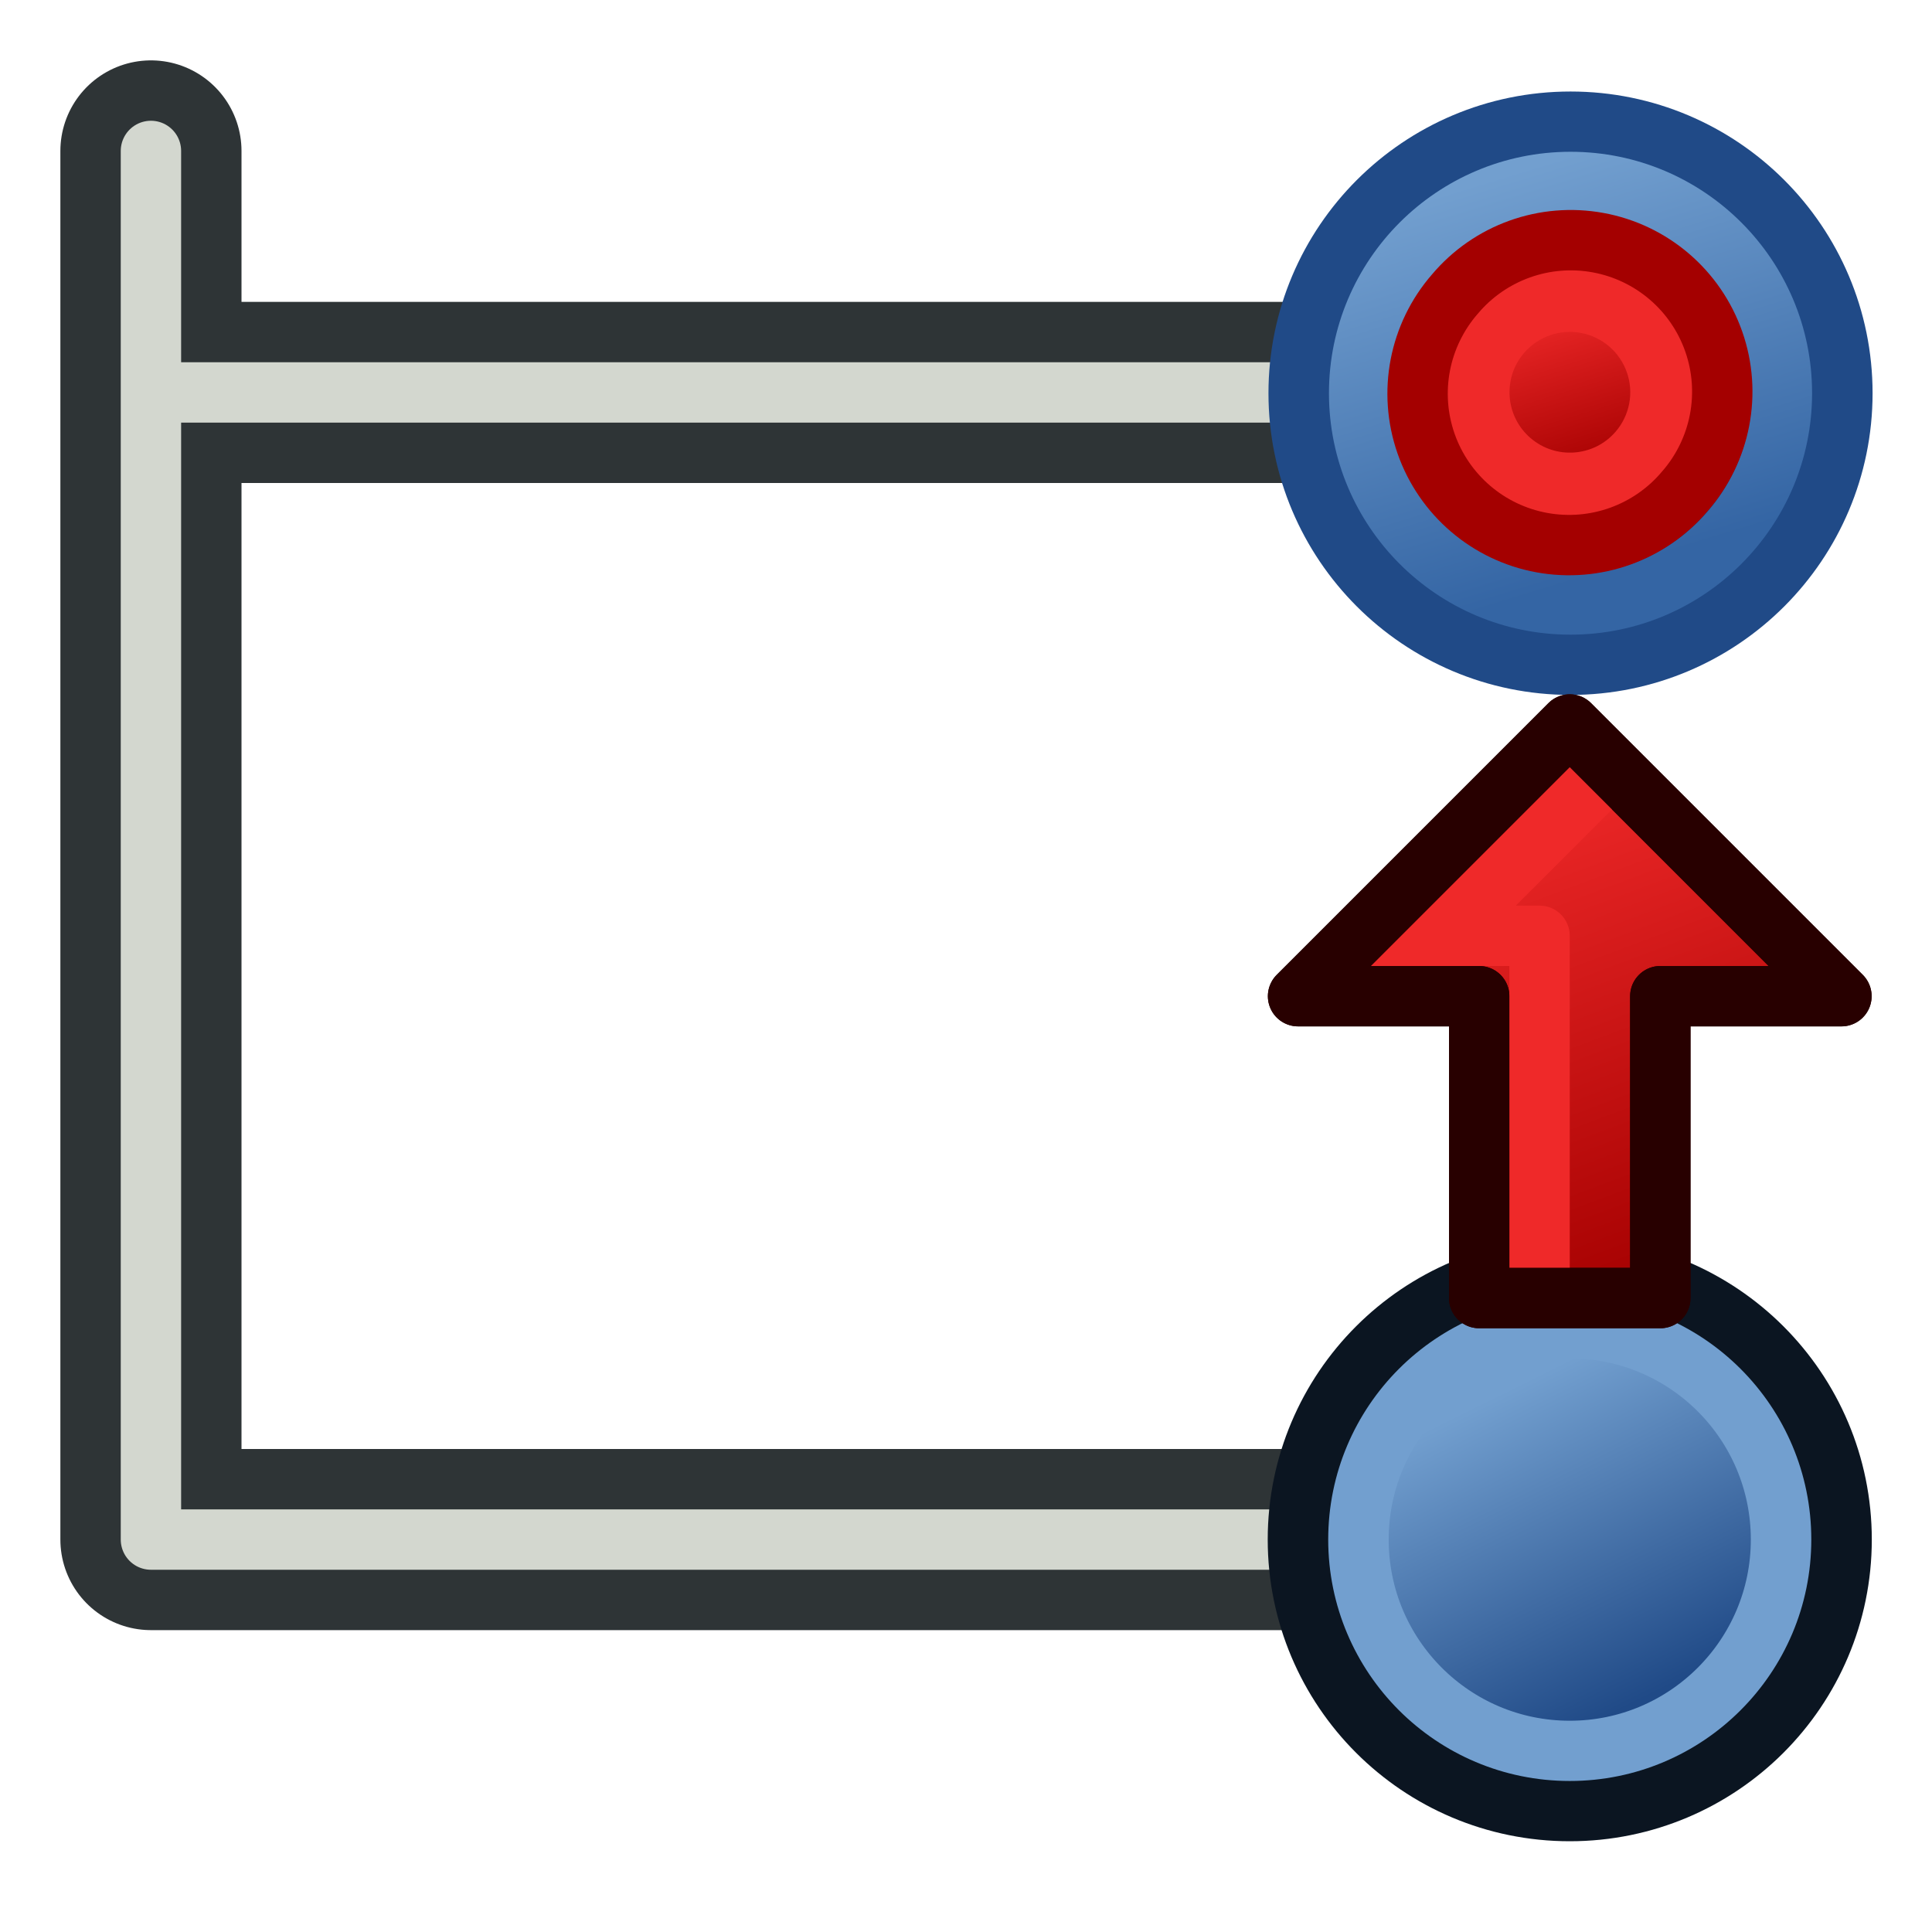
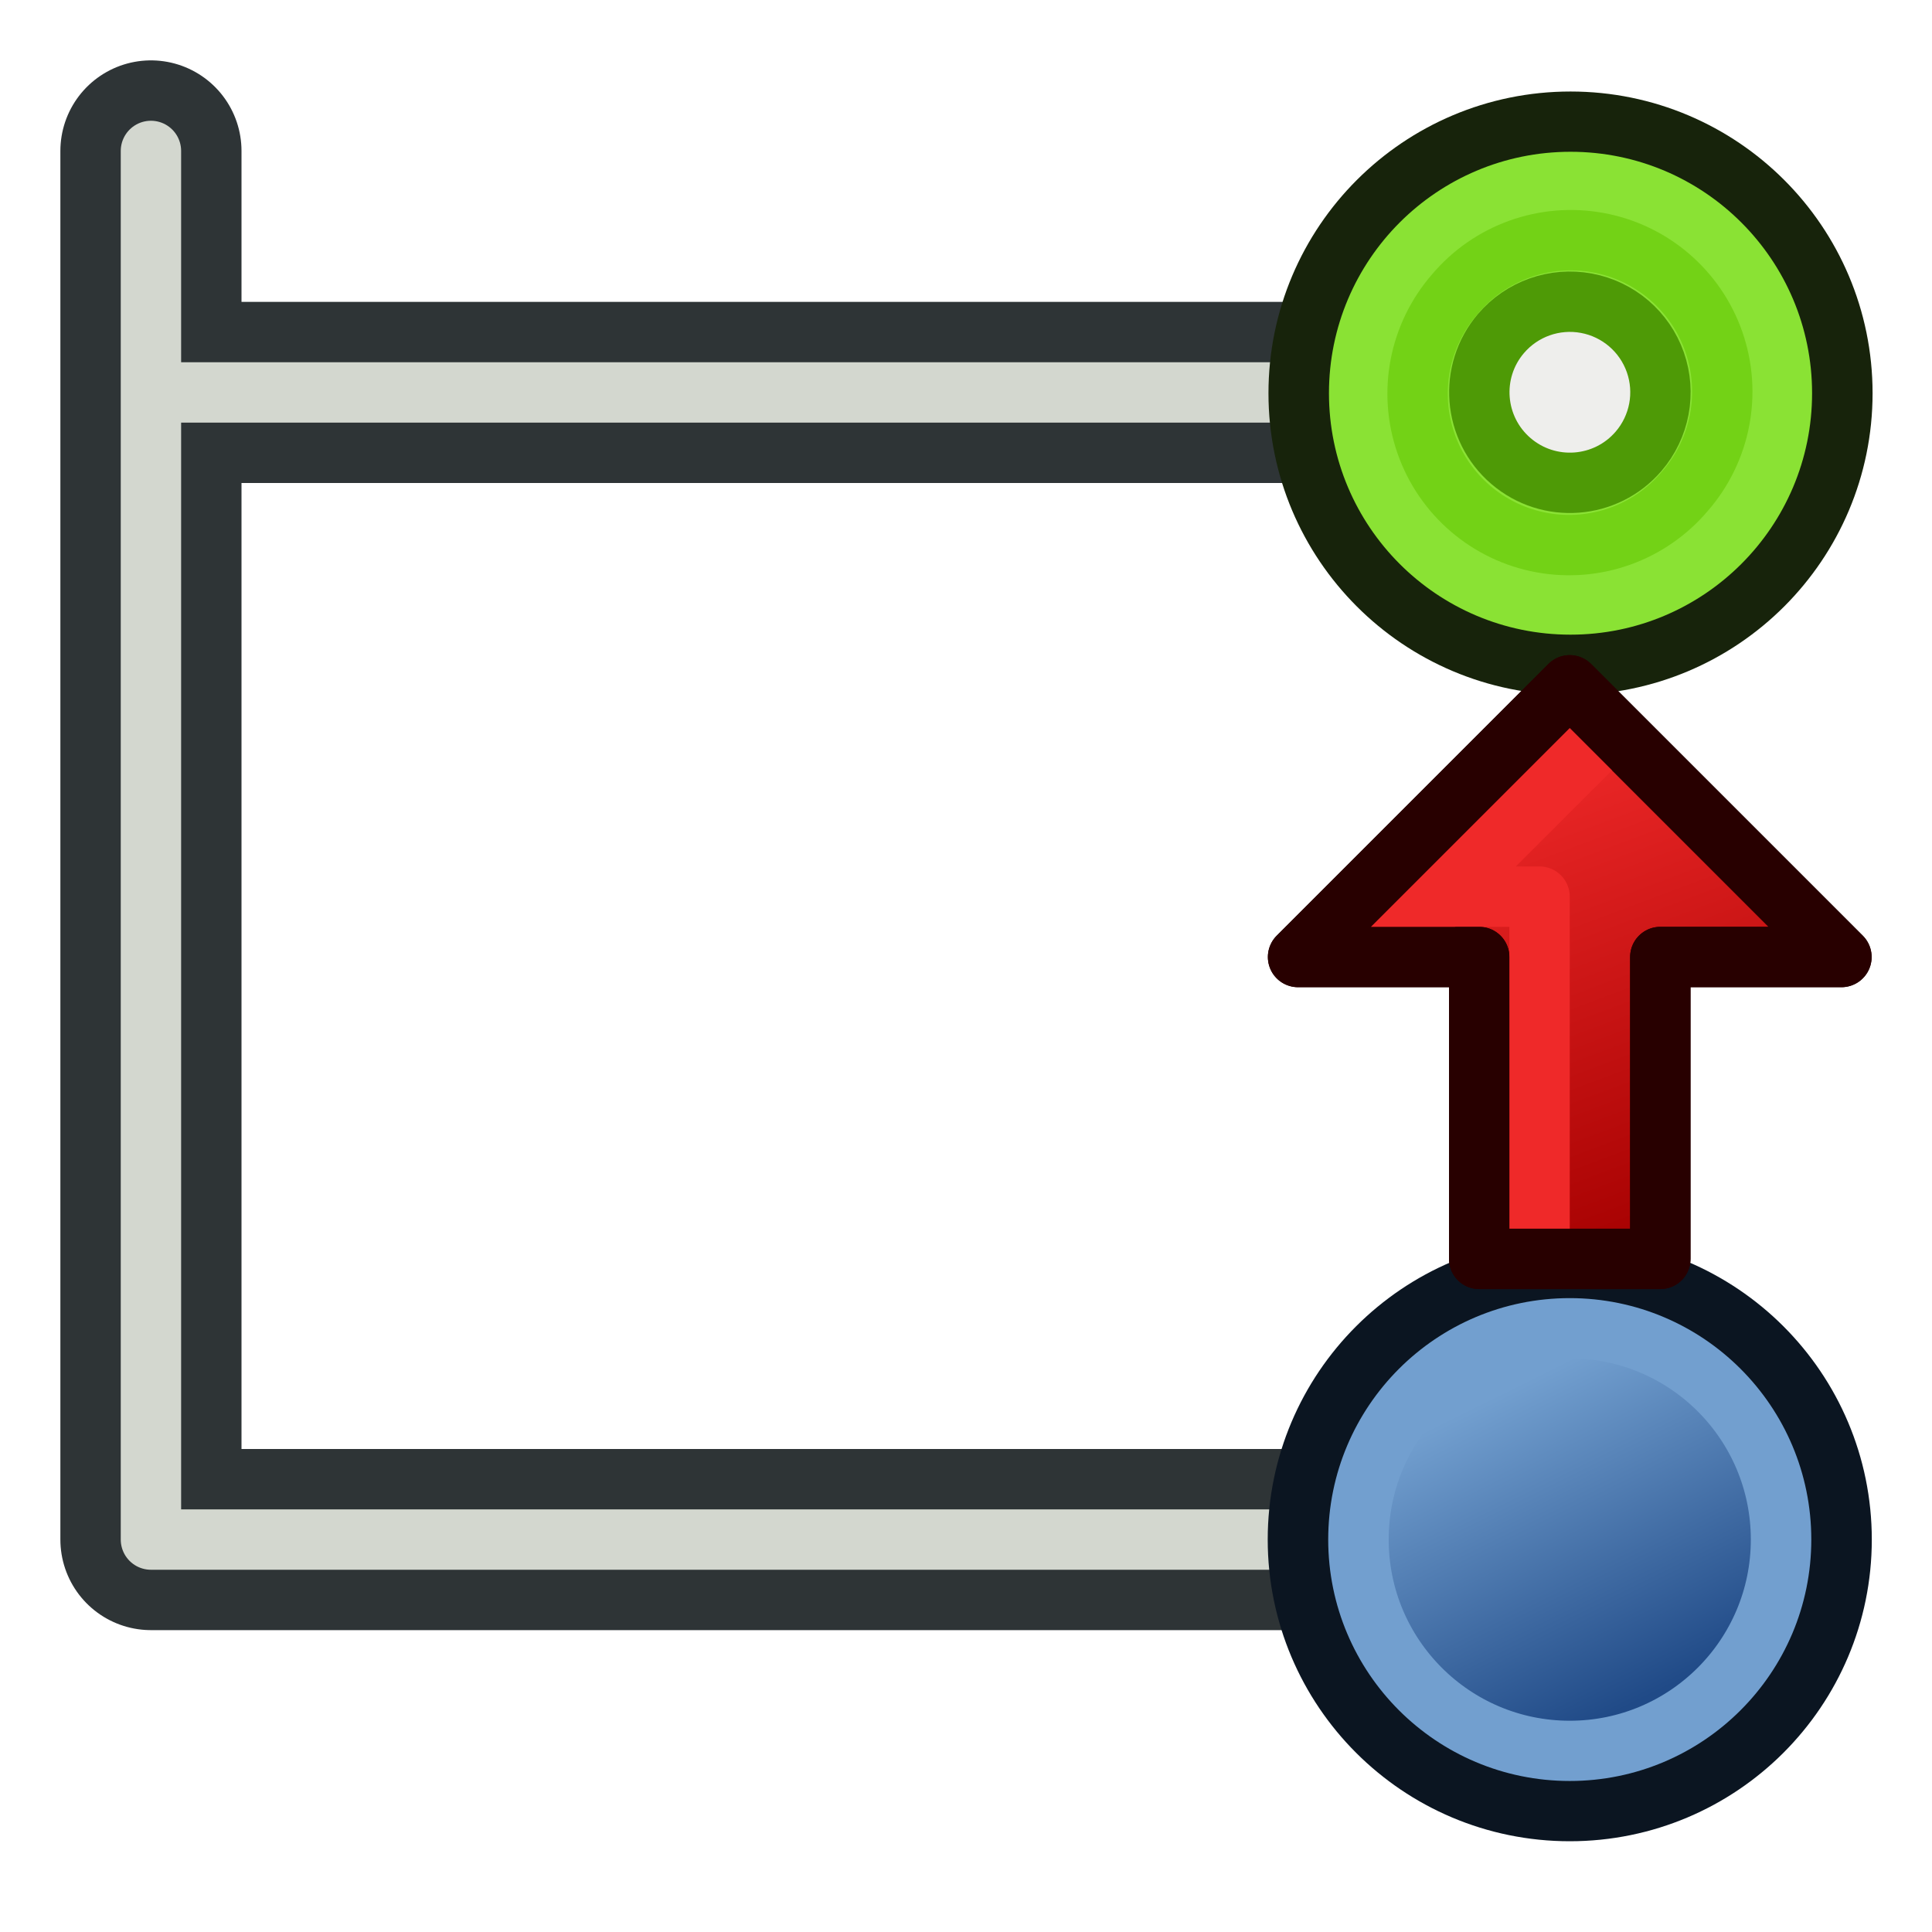
<svg xmlns="http://www.w3.org/2000/svg" xmlns:xlink="http://www.w3.org/1999/xlink" width="64px" height="64px" id="svg3052" version="1.1">
  <defs id="defs3054">
+     <linearGradient id="linearGradient2">
+       <stop id="stop2" offset="0" style="stop-color:#00b800;stop-opacity:1;" />
+       <stop id="stop1" offset="1" style="stop-color:#4bff54;stop-opacity:1;" />
+     </linearGradient>
    <linearGradient id="linearGradient3992">
      <stop style="stop-color:#ef2929;stop-opacity:1" offset="0" id="stop3994" />
      <stop style="stop-color:#a40000;stop-opacity:1" offset="1" id="stop3996" />
    </linearGradient>
    <linearGradient id="linearGradient3873">
      <stop style="stop-color:#729fcf;stop-opacity:1;" offset="0" id="stop3875" />
      <stop style="stop-color:#204a87;stop-opacity:1" offset="1" id="stop3877" />
    </linearGradient>
    <linearGradient id="linearGradient4032">
      <stop style="stop-color:#71b2f8;stop-opacity:1;" offset="0" id="stop4034" />
      <stop style="stop-color:#002795;stop-opacity:1;" offset="1" id="stop4036" />
    </linearGradient>
    <radialGradient xlink:href="#linearGradient3377" id="radialGradient3705" gradientUnits="userSpaceOnUse" cx="148.883" cy="81.87" fx="148.883" fy="81.87" r="19.467" gradientTransform="matrix(1.624467,-0.05136783,0.04345521,0.9993132,-102.9903,7.704044)" />
    <linearGradient id="linearGradient3377">
      <stop id="stop3379" offset="0" style="stop-color:#4bff54;stop-opacity:1;" />
      <stop id="stop3381" offset="1" style="stop-color:#00b800;stop-opacity:1;" />
    </linearGradient>
    <radialGradient xlink:href="#linearGradient3206" id="radialGradient3703" gradientUnits="userSpaceOnUse" cx="135.383" cy="97.37" fx="135.383" fy="97.37" r="19.467" gradientTransform="matrix(0.8790468,0.2250379,-0.417091,2.001673,56.73751,-127.9988)" />
    <linearGradient id="linearGradient3199">
      <stop id="stop3201" offset="0" style="stop-color:#faff2b;stop-opacity:1;" />
      <stop id="stop3203" offset="1" style="stop-color:#ffaa00;stop-opacity:1;" />
    </linearGradient>
    <radialGradient xlink:href="#linearGradient3377" id="radialGradient3692" cx="45.883" cy="28.87" fx="45.883" fy="28.87" r="19.467" gradientUnits="userSpaceOnUse" />
    <linearGradient id="linearGradient3206">
      <stop id="stop3208" offset="0" style="stop-color:#faff2b;stop-opacity:1;" />
      <stop id="stop3210" offset="1" style="stop-color:#ffaa00;stop-opacity:1;" />
    </linearGradient>
    <radialGradient xlink:href="#linearGradient4032" id="radialGradient4030" gradientUnits="userSpaceOnUse" gradientTransform="matrix(1.260164,-0.05136783,0.03370995,0.9993132,-43.13978,7.204408)" cx="148.883" cy="81.87" fx="148.883" fy="81.87" r="19.467" />
    <linearGradient id="linearGradient3836-0-6-92-4-6">
      <stop style="stop-color:#a40000;stop-opacity:1" offset="0" id="stop3838-2-7-06-8-7" />
      <stop style="stop-color:#ef2929;stop-opacity:1" offset="1" id="stop3840-5-5-8-7-5" />
    </linearGradient>
    <linearGradient xlink:href="#linearGradient3873" id="linearGradient3879" x1="27.72" y1="46.316" x2="33.467" y2="57.855" gradientUnits="userSpaceOnUse" />
    <linearGradient xlink:href="#linearGradient3836-0-6-92-4-6-5" id="linearGradient3801-1-3-14-0-3-7" gradientUnits="userSpaceOnUse" x1="-18" y1="18" x2="-22" y2="5" gradientTransform="matrix(0.4285702,1.1941349e-8,0,0.428573,60.27713,8.095935)" />
    <linearGradient id="linearGradient3836-0-6-92-4-6-5">
      <stop style="stop-color:#a40000;stop-opacity:1" offset="0" id="stop3838-2-7-06-8-7-3" />
      <stop style="stop-color:#ef2929;stop-opacity:1" offset="1" id="stop3840-5-5-8-7-5-5" />
    </linearGradient>
-     <linearGradient xlink:href="#linearGradient3812-2" id="linearGradient3818-6" x1="31.168" y1="59.009" x2="26.57" y2="44.008" gradientUnits="userSpaceOnUse" />
+     <linearGradient xlink:href="#linearGradient2" id="linearGradient3818-6" x1="31.168" y1="59.009" x2="26.57" y2="44.008" gradientUnits="userSpaceOnUse" />
    <linearGradient id="linearGradient3812-2">
      <stop style="stop-color:#3465a4;stop-opacity:1" offset="0" id="stop3814-9" />
      <stop style="stop-color:#729fcf;stop-opacity:1" offset="1" id="stop3816-1" />
    </linearGradient>
    <linearGradient xlink:href="#linearGradient3992" id="linearGradient3998" x1="51" y1="26" x2="57" y2="42" gradientUnits="userSpaceOnUse" />
  </defs>
  <g id="layer1">
    <path style="fill:none;stroke:#2e3436;stroke-width:6;stroke-linecap:butt;stroke-linejoin:miter;stroke-opacity:1" d="m 5,13 47,0" id="path3899" />
-     <path style="fill:none;stroke:#000000;stroke-width:5;stroke-linecap:butt;stroke-linejoin:miter;stroke-miterlimit:4;stroke-opacity:1;stroke-dasharray:none" d="m -33.769,11.275 -37.957,0 m 0,-9.572 0,53.536" id="path3771" />
-     <path style="fill:none;stroke:#000000;stroke-width:5;stroke-linecap:butt;stroke-linejoin:miter;stroke-miterlimit:4;stroke-opacity:1;stroke-dasharray:none" d="m -33.445,52.806 -38.606,0" id="path3773" />
-     <path style="fill:#ff0900;fill-opacity:1;fill-rule:nonzero;stroke:#0034ff;stroke-width:5.096;stroke-linecap:round;stroke-linejoin:round;stroke-miterlimit:4;stroke-opacity:1;stroke-dasharray:none;stroke-dashoffset:0" id="path3078-5" d="m 73.247,12.613 a 7.625,7.341 0 1 1 -15.25,0 7.625,7.341 0 1 1 15.25,0 z" transform="matrix(0.8610908,0,0,0.9054424,-84.14682,-0.3079385)" />
-     <path transform="matrix(0.8610908,0,0,0.9054424,-84.14682,41.22311)" d="m 73.247,12.613 a 7.625,7.341 0 1 1 -15.25,0 7.625,7.341 0 1 1 15.25,0 z" id="path3001" style="fill:#0034ff;fill-opacity:1;fill-rule:nonzero;stroke:#0034ff;stroke-width:5.096;stroke-linecap:round;stroke-linejoin:round;stroke-miterlimit:4;stroke-opacity:1;stroke-dasharray:none;stroke-dashoffset:0" />
    <path style="fill:none;stroke:#2e3436;stroke-width:6;stroke-linecap:round;stroke-linejoin:round;stroke-opacity:1" d="m 5,5 0,46 46,0" id="path3093" />
    <path style="fill:none;stroke:#d3d7cf;stroke-width:2;stroke-linecap:round;stroke-linejoin:round;stroke-opacity:1" d="m 5,5 0,46 46,0" id="path3093-3" />
    <g id="g3863" transform="translate(-0.2002532,-0.8833967)">
      <path transform="matrix(0.8699701,0,0,0.8666368,26.08487,6.744314)" d="m 38.065,52.085 c 0,4.461 -3.602,8.077 -8.046,8.077 -4.444,0 -8.046,-3.616 -8.046,-8.077 0,-4.461 3.602,-8.077 8.046,-8.077 4.444,0 8.046,3.616 8.046,8.077 z" id="path3024" style="fill:none;stroke:#0b1521;stroke-width:6.91;stroke-linecap:round;stroke-linejoin:round;stroke-miterlimit:4.5;stroke-opacity:1;stroke-dasharray:none;stroke-dashoffset:20.4" />
      <path transform="matrix(0.8699701,0,0,0.8666368,26.08487,6.744314)" d="m 38.065,52.085 c 0,4.461 -3.602,8.077 -8.046,8.077 -4.444,0 -8.046,-3.616 -8.046,-8.077 0,-4.461 3.602,-8.077 8.046,-8.077 4.444,0 8.046,3.616 8.046,8.077 z" id="path3024-3" style="fill:url(#linearGradient3879);stroke:#729fcf;stroke-width:2.303;stroke-linecap:round;stroke-linejoin:round;stroke-miterlimit:4.5;stroke-opacity:1;stroke-dasharray:none;stroke-dashoffset:20.4;fill-opacity:1" />
    </g>
    <path style="fill:none;stroke:#d3d7cf;stroke-width:2;stroke-linecap:butt;stroke-linejoin:miter;stroke-opacity:1" d="m 5,13 47,0" id="path3899-6" />
-     <path style="fill:none;stroke:#204a87;stroke-width:6.91;stroke-linecap:round;stroke-linejoin:round;stroke-miterlimit:4.5;stroke-opacity:1;stroke-dasharray:none;stroke-dashoffset:20.4" id="path3024-2" d="m 38.065,52.085 a 8.046,8.077 0 1 1 -16.093,0 8.046,8.077 0 1 1 16.093,0 z" transform="matrix(0.8699701,0,0,0.8666368,25.91034,-32.11282)" />
-     <path style="fill:none;stroke:url(#linearGradient3818-6);stroke-width:2.303;stroke-linecap:round;stroke-linejoin:round;stroke-miterlimit:4.5;stroke-opacity:1;stroke-dasharray:none;stroke-dashoffset:20.4" id="path3024-3-7" d="m 38.065,52.085 a 8.046,8.077 0 1 1 -16.093,0 8.046,8.077 0 1 1 16.093,0 z" transform="matrix(0.8699701,0,0,0.8666368,25.91034,-32.11282)" />
-     <path style="fill:#ef2929;stroke:#a40000;stroke-width:2;stroke-miterlimit:4;stroke-opacity:1;stroke-dasharray:none" id="path4250-71-6-49-2" d="M 48.195,9.743 A 5.018,5.017 0.013 1 1 55.817,16.27 5.018,5.017 0.013 1 1 48.195,9.743 z" />
-     <path style="fill:url(#linearGradient3801-1-3-14-0-3-7);fill-opacity:1;stroke:#ef2929;stroke-width:2;stroke-miterlimit:4;stroke-opacity:1;stroke-dasharray:none" id="path4250-7-3-2-5-7" d="m 49.72,11.05 a 3,3 89.877 1 1 4.557,3.903 3,3 89.877 0 1 -4.557,-3.903 z" />
-     <path style="fill:url(#linearGradient3998);fill-opacity:1;stroke:#280000;stroke-width:2;stroke-linecap:butt;stroke-linejoin:round;stroke-miterlimit:4;stroke-opacity:1;stroke-dasharray:none" d="m 43,33 9,-9 9,9 -6,0 0,10 -6,0 0,-10 z" id="path3775" />
-     <path style="fill:none;stroke:#ef2929;stroke-width:2;stroke-linecap:butt;stroke-linejoin:miter;stroke-opacity:1" d="m 53,25.8 -7,7" id="path3970" />
-     <path style="fill:none;stroke:#ef2929;stroke-width:2;stroke-linecap:butt;stroke-linejoin:round;stroke-opacity:1" d="m 48,31 3,0 0,11" id="path3972" />
-     <path style="fill:none;fill-opacity:1;stroke:#280000;stroke-width:2;stroke-linecap:butt;stroke-linejoin:round;stroke-miterlimit:4;stroke-opacity:1;stroke-dasharray:none" d="m 43,33 9,-9 9,9 -6,0 0,10 -6,0 0,-10 z" id="path3775-0" />
+     <path style="fill:#8ae234;stroke:#17230b;stroke-width:6.91;stroke-linecap:round;stroke-linejoin:round;stroke-miterlimit:4.5;stroke-opacity:1;stroke-dasharray:none;stroke-dashoffset:20.4" id="path3024-2" d="m 38.065,52.085 a 8.046,8.077 0 1 1 -16.093,0 8.046,8.077 0 1 1 16.093,0 z" transform="matrix(0.8699701,0,0,0.8666368,25.91034,-32.11282)" />
+     <path style="fill:#8ae234;stroke:#8ae234;stroke-width:2.303;stroke-linecap:round;stroke-linejoin:round;stroke-miterlimit:4.5;stroke-opacity:1;stroke-dasharray:none;stroke-dashoffset:20.4" id="path3024-3-7" d="m 38.065,52.085 a 8.046,8.077 0 1 1 -16.093,0 8.046,8.077 0 1 1 16.093,0 z" transform="matrix(0.8699701,0,0,0.8666368,25.91034,-32.11282)" />
+     <path style="fill:#8ae234;stroke:#73d216;stroke-width:2;stroke-miterlimit:4;stroke-opacity:1;stroke-dasharray:none" id="path4250-71-6-49-2" d="M 48.195,9.743 A 5.018,5.017 0.013 1 1 55.817,16.27 5.018,5.017 0.013 1 1 48.195,9.743 z" />
+     <path style="fill:#eeeeec;fill-opacity:1;stroke:#4e9a06;stroke-width:2;stroke-miterlimit:4;stroke-opacity:1;stroke-dasharray:none" id="path4250-7-3-2-5-7" d="m 49.72,11.05 a 3,3 89.877 1 1 4.557,3.903 3,3 89.877 0 1 -4.557,-3.903 z" />
+     <g id="g1" transform="translate(0,-1.297845)">
+       <path style="fill:url(#linearGradient3998);fill-opacity:1;stroke:#280000;stroke-width:2;stroke-linecap:butt;stroke-linejoin:round;stroke-miterlimit:4;stroke-dasharray:none;stroke-opacity:1" d="m 43,33 9,-9 9,9 H 55 V 43 H 49 V 33 Z" id="path3775" />
+       <path style="fill:none;stroke:#ef2929;stroke-width:2;stroke-linecap:butt;stroke-linejoin:miter;stroke-opacity:1" d="m 53,25.8 -7,7" id="path3970" />
+       <path style="fill:none;stroke:#ef2929;stroke-width:2;stroke-linecap:butt;stroke-linejoin:round;stroke-opacity:1" d="m 48,31 h 3 v 11" id="path3972" />
+       <path style="fill:none;fill-opacity:1;stroke:#280000;stroke-width:2;stroke-linecap:butt;stroke-linejoin:round;stroke-miterlimit:4;stroke-dasharray:none;stroke-opacity:1" d="m 43,33 9,-9 9,9 H 55 V 43 H 49 V 33 Z" id="path3775-0" />
+     </g>
  </g>
</svg>
